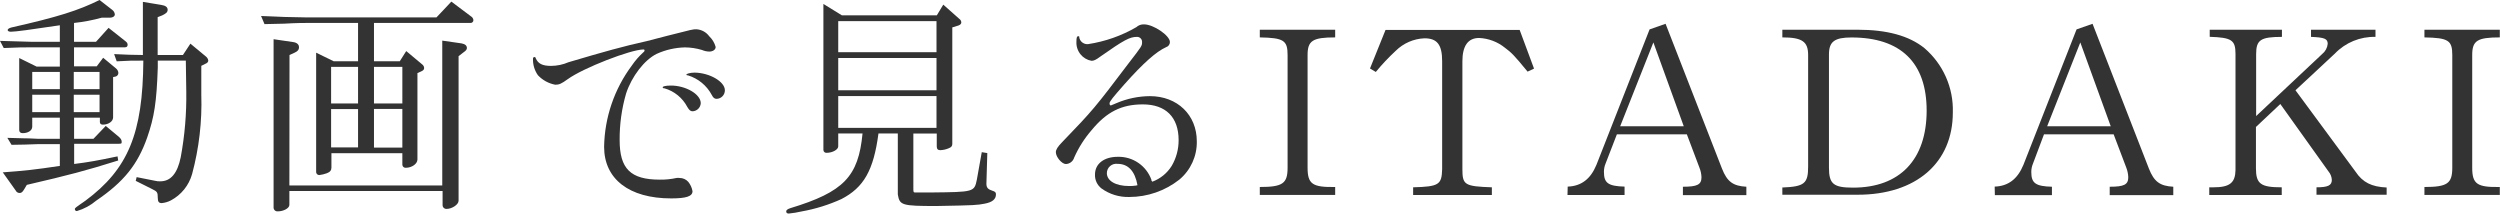
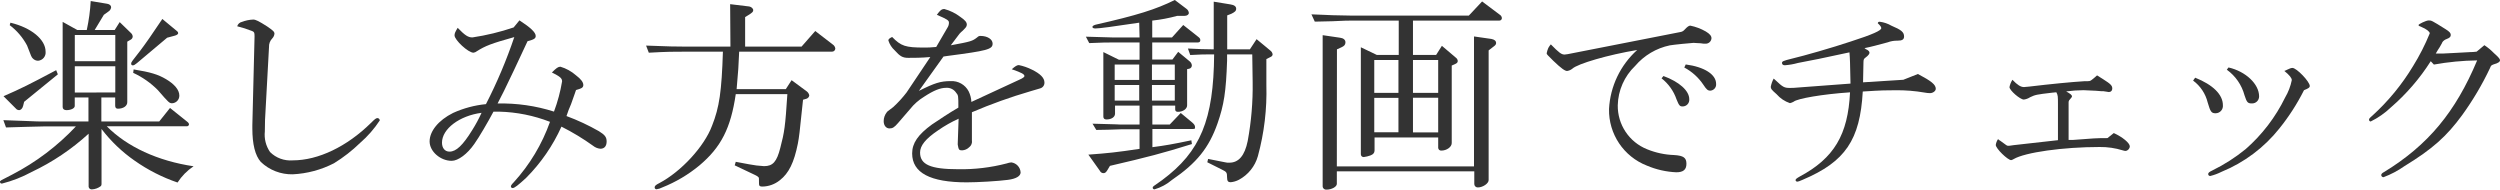
- <svg xmlns="http://www.w3.org/2000/svg" viewBox="0 0 387.72 33.12">
+ <svg xmlns="http://www.w3.org/2000/svg" viewBox="0 0 432.14 32.76">
  <defs>
    <style>.cls-1{isolation:isolate;}.cls-2{fill:#333;}</style>
  </defs>
  <g id="Layer_2" data-name="Layer 2">
    <g id="Layer_1-2" data-name="Layer 1">
      <g class="cls-1">
-         <path class="cls-2" d="M9.28,3.92c-4.57.69-6.91,1-7.59,1-.32,0-.5-.11-.5-.26s.18-.28.54-.39C9,2.63,12.16,1.62,15.44,0l1.94,1.51a1,1,0,0,1,.43.72c0,.29-.32.51-.72.51h-1.3a26.77,26.77,0,0,1-4.31.82V6.48h3.41l1.95-2.16,2.59,2.05c.29.22.36.36.36.58s-.11.39-.43.39H11.48v2.95H15l1-1.33,2,1.66a1,1,0,0,1,.36.68.58.58,0,0,1-.46.58l-.36.07v6.26c0,.62-.72,1.12-1.59,1.12-.28,0-.46-.14-.46-.4v-.68h-4v3.28h3l1.91-2,2,1.66c.33.29.47.5.47.79s0,.32-.57.32h-6.8v3.13c2.23-.28,3.49-.5,6.73-1.18l.1.64c-5.07,1.59-7.55,2.24-14.17,3.78l-.43.72c-.26.44-.44.54-.69.54a.67.67,0,0,1-.61-.39l-2-2.81c3.38-.25,4.86-.4,8.85-1V22.35H6c-1.84.08-2.59.08-4.21.11l-.65-1.08,2.56.07c1.11,0,1.87.08,2.3.08H9.28V18.25H5v1.4c0,.58-.62,1-1.48,1-.36,0-.54-.18-.54-.5V9l2.7,1.33H9.28V7.34H4.82c-1.08,0-2,0-4.24.11L0,6.34l4.82.14H9.28Zm0,9.9V11.16H5v2.66Zm0,3.57v-2.7H5v2.7Zm6.16-3.57V11.16h-4v2.66Zm0,3.57v-2.7h-4v2.7Zm2.26-9c2.23.11,2.52.11,4.46.14V.29L25,.76c.68.1,1,.36,1,.75s-.25.58-.83.87l-.72.28V8.53h3.92l1.16-1.76,2.41,2a.94.94,0,0,1,.36.62c0,.21-.15.39-.44.5l-.64.32v4.47A42.15,42.15,0,0,1,29.79,27a6.68,6.68,0,0,1-3.27,4.07,3.82,3.82,0,0,1-1.44.43c-.43,0-.61-.21-.61-.79,0-.94-.11-1-.9-1.4l-2.52-1.26.14-.58,2.92.58a2.36,2.36,0,0,0,.75.07c1.62,0,2.66-1.23,3.17-3.74a51.62,51.62,0,0,0,.86-10.16c0-.9,0-.9-.07-4.82H24.47c0,.58,0,.9,0,1.08-.18,5.36-.54,7.67-1.65,10.87-1.48,4.18-3.6,6.84-7.89,9.76a8.29,8.29,0,0,1-3,1.62.29.29,0,0,1-.32-.29c0-.18,0-.18,1.62-1.3,6.65-4.93,8.92-10.44,9-21.74-1.87,0-2.16,0-4.13.11Z" />
-         <path class="cls-2" d="M40.49,2.48c1.61.08,3.16.11,3.63.15l3.45.07H67.69L70,.25l3.17,2.38a.75.75,0,0,1,.25.5.43.43,0,0,1-.47.43H58V9.5h4l1-1.58L65.49,10a.74.74,0,0,1,.29.54c0,.25-.14.39-.47.54l-.57.25V24.73c0,.68-.87,1.29-1.8,1.29a.49.49,0,0,1-.54-.46v-1.8h-11V26c0,.4-.21.69-.72.87a5.3,5.3,0,0,1-1.15.28.48.48,0,0,1-.5-.54V8.17L51.75,9.5h3.78V3.56h-8c-.43,0-1.61,0-3.45.11l-3.06.07Zm4.39,26.28H68.59V6.3l3,.43c.54.11.82.33.82.72,0,.22-.14.4-.5.65l-.79.61V31.14c0,.57-1,1.26-1.87,1.26a.59.59,0,0,1-.61-.62V29.62H44.88v2.16c0,.51-.9,1-1.8,1a.59.59,0,0,1-.65-.58V6.08l3,.44c.58.07.94.36.94.79s-.22.65-.68.86l-.79.36ZM55.53,16.05V10.37H51.35v5.68Zm0,6.81V16.92H51.35v5.94Zm6.87-6.81V10.37H58v5.68Zm0,6.84v-6H58v6Z" />
-         <path class="cls-2" d="M103.53,5.54c3.92-1,3.92-1,4.46-1a2.65,2.65,0,0,1,2,1.08,3.57,3.57,0,0,1,1,1.66c0,.43-.44.72-1,.72a3,3,0,0,1-1.12-.25,9.44,9.44,0,0,0-2.63-.4,11.2,11.2,0,0,0-4.39,1c-1.9.93-3.88,3.49-4.75,6.15a25.19,25.19,0,0,0-1,7.24c0,4.43,1.69,6.12,6.23,6.12a11.09,11.09,0,0,0,2.59-.26,1.69,1.69,0,0,1,.46,0,1.79,1.79,0,0,1,1.37.61,3.19,3.19,0,0,1,.65,1.44c0,.79-.94,1.12-3.31,1.12-6.51,0-10.4-3-10.4-8A21.7,21.7,0,0,1,98,10.15,11.34,11.34,0,0,1,99.79,8.1a.39.39,0,0,0,.18-.29.15.15,0,0,0-.15-.14c-2,0-9.39,2.88-11.76,4.6-1,.72-1.33.87-1.94.87a4.9,4.9,0,0,1-2.7-1.48,4.2,4.2,0,0,1-.76-2.55c0-.15.07-.26.22-.26s.14,0,.21.19c.36.82,1,1.18,2.38,1.18a6.93,6.93,0,0,0,2.7-.57C93.74,8,96.59,7.2,100.33,6.37ZM108.68,16a1.33,1.33,0,0,1-1.26,1.26c-.33,0-.54-.18-.83-.68a5.81,5.81,0,0,0-3.53-2.88c-.25,0-.28-.07-.28-.18s.43-.25,1.22-.25C106.34,13.25,108.68,14.61,108.68,16ZM112.42,14a1.32,1.32,0,0,1-1.26,1.33c-.33,0-.54-.14-.76-.58a6.25,6.25,0,0,0-3.7-3.06c-.22,0-.25-.07-.25-.14s.5-.29,1.29-.29C110.08,11.3,112.42,12.67,112.42,14Z" />
-         <path class="cls-2" d="M130,20.7v2c0,.51-.9,1-1.8,1a.45.45,0,0,1-.5-.43V.61l2.87,1.77h14.72l1-1.66,2.48,2.2a.72.72,0,0,1,.32.54c0,.21-.14.39-.46.5l-.94.29V22.32c0,.32-.14.5-.5.65a3.66,3.66,0,0,1-1.37.32c-.36,0-.54-.18-.54-.58v-2h-3.63v8.38c0,.65,0,.69.18.76l.5,0,2.09,0c6.62-.07,6.69-.07,7.08-2l.76-4.25.86.14-.14,4.75c0,.62.25.87.9,1.08.47.15.58.26.58.58,0,.76-.58,1.22-1.77,1.44s-1.33.25-7.45.36c-5.39,0-5.72-.11-6-1.8V20.7h-3c-.76,5.72-2.27,8.38-5.76,10.18a25.89,25.89,0,0,1-6.15,1.91,16.24,16.24,0,0,1-2,.33c-.25,0-.4-.11-.4-.33s.22-.36.62-.5c8.31-2.52,10.58-4.9,11.22-11.59ZM145.24,8.1V3.28H130V8.1Zm0,5.9V9H130v5Zm0,5.83V14.9H130v4.93Z" />
-         <path class="cls-2" d="M178.71,28.18a6,6,0,0,0,3-2.44,7.83,7.83,0,0,0,1.08-4c0-3.57-2-5.55-5.55-5.55-3.31,0-5.61,1.16-7.95,4a17,17,0,0,0-2.7,4.25,1.39,1.39,0,0,1-1.29,1c-.61,0-1.55-1.08-1.55-1.84,0-.39.29-.86,1-1.58C169.5,17.1,169.82,16.7,175,9.86c2.08-2.7,2.12-2.73,2.12-3.31a.77.77,0,0,0-.79-.83c-1.12,0-2,.47-5.69,3.06-.68.51-1,.65-1.36.65a2.78,2.78,0,0,1-1.7-1,2.87,2.87,0,0,1-.64-1.95c0-.64.07-.86.29-.86s.1,0,.18.32a1.27,1.27,0,0,0,1.36.9,21.24,21.24,0,0,0,7.45-2.62,1.67,1.67,0,0,1,1.22-.44c1.44,0,4,1.73,4,2.74a.82.82,0,0,1-.58.79c-1.54.69-3.56,2.48-6.51,5.8-1.76,2-2.27,2.62-2.27,2.91s.11.33.22.33a.62.62,0,0,0,.18-.08.53.53,0,0,0,.18-.07l.5-.21a13.4,13.4,0,0,1,5.18-1.08c4.25,0,7.27,2.91,7.27,7a7.55,7.55,0,0,1-2.7,5.94,12.56,12.56,0,0,1-7.77,2.7,7,7,0,0,1-4.32-1.33,2.59,2.59,0,0,1-1-2.16c0-1.66,1.4-2.74,3.53-2.74a5.39,5.39,0,0,1,5.22,3.56l0,.11Zm-2.3.54c-.4-2.19-1.44-3.31-3.1-3.31a1.46,1.46,0,0,0-1.65,1.44c0,1.19,1.36,2,3.45,2a6.37,6.37,0,0,0,1.08-.07Z" />
-         <path class="cls-2" d="M195.38,29c3.56,0,4.31-.54,4.31-3V8.53c0-2.27-.61-2.66-4.31-2.73V4.61h11.69V5.8c-3.49,0-4.28.5-4.28,2.73V26c0,2.55.75,3.06,4.28,3v1.23H195.38Z" />
-         <path class="cls-2" d="M214.88,4.64h20.8l2.23,6-1,.47c-2.15-2.63-2.51-2.95-3.52-3.71a6.86,6.86,0,0,0-4-1.51c-1.72,0-2.59,1.22-2.59,3.63V26.24c0,2.45.36,2.66,4.57,2.81v1.19H219.16V29.05c4-.11,4.43-.4,4.5-2.81V9.5c0-2.55-.76-3.56-2.74-3.56a6.73,6.73,0,0,0-4.46,1.94,32.92,32.92,0,0,0-3.09,3.28l-.9-.54Z" />
-         <path class="cls-2" d="M243.13,28.94c2.12-.07,3.56-1.19,4.46-3.38l8.24-21,2.48-.87,8.75,22.46c.79,2,1.69,2.7,3.78,2.81v1.3H261v-1.3c2.23,0,2.88-.32,2.88-1.48a4.35,4.35,0,0,0-.33-1.51l-1.94-5.14H250.76L249,25.38a3.29,3.29,0,0,0-.25,1.29c0,1.73.68,2.2,3.2,2.27v1.3h-8.85Zm18-9.36-4.71-13-5.15,13Z" />
-         <path class="cls-2" d="M276.42,29.08c3.42-.14,4-.61,4-3.24V8.53c0-2.09-.94-2.73-4-2.73V4.61h11.69c4.54,0,7.95.93,10.33,2.84a12.61,12.61,0,0,1,4.42,10c0,7.82-5.72,12.75-14.75,12.75H276.42ZM283.65,26c0,2.52.68,3.1,3.74,3.1,7.27,0,11.41-4.36,11.41-11.95,0-7.42-4-11.34-11.66-11.34-2.63,0-3.49.65-3.49,2.63Z" />
-         <path class="cls-2" d="M309.35,28.94c2.12-.07,3.56-1.19,4.46-3.38l8.24-21,2.48-.87,8.74,22.46c.79,2,1.69,2.7,3.78,2.81v1.3h-9.86v-1.3c2.23,0,2.88-.32,2.88-1.48a4.55,4.55,0,0,0-.32-1.51l-1.95-5.14H317l-1.72,4.57a3.29,3.29,0,0,0-.25,1.29c0,1.73.68,2.2,3.2,2.27v1.3h-8.85Zm18-9.36-4.72-13-5.14,13Z" />
-         <path class="cls-2" d="M342.63,29.05h.65c2.52,0,3.38-.69,3.42-2.67v-18c0-2.16-.58-2.56-4-2.67V4.61H353.9V5.72c-3.31,0-4,.47-4,2.67V18l10.26-9.64A2.3,2.3,0,0,0,361,6.8c0-.79-.5-1-2.59-1.08V4.61h10V5.72a8.42,8.42,0,0,0-6.3,2.59L356,14l9.32,12.63c1.11,1.66,2.48,2.34,4.82,2.45v1.12H359.26V29.05h0c1.77,0,2.38-.29,2.38-1.15a2.2,2.2,0,0,0-.51-1.3l-7.48-10.47-3.78,3.56V26.1c0,2.44.76,2.95,4,2.95v1.19H342.63Z" />
-         <path class="cls-2" d="M376,29c3.56,0,4.32-.54,4.32-3V8.53c0-2.27-.61-2.66-4.32-2.73V4.61h11.69V5.8c-3.49,0-4.28.5-4.28,2.73V26c0,2.55.76,3.06,4.28,3v1.23H376Z" />
+         <g class="cls-1">
+           <path class="cls-2" d="M15.29,16.85H12.92v1.47c0,.4-.65.72-1.44.72-.4,0-.65-.21-.65-.54V3.78l2.52,1.4H15a31.69,31.69,0,0,0,.68-5l2.84.47c.44.07.69.32.69.61a1,1,0,0,1-.51.76l-.75.54L16.37,5.18h3.46l.86-1.36,2,1.94a.88.88,0,0,1,.25.58.66.66,0,0,1-.39.54L22,7.2V17.67c0,.65-.68,1.12-1.62,1.12-.32,0-.47-.18-.47-.54v-1.4H17.52V21h10l1.87-2.34L32.31,21c.25.18.36.36.36.51a.37.37,0,0,1-.4.32H18.46c3.52,3.56,8.85,6,15,6.91a9.74,9.74,0,0,0-2.77,2.81,29.37,29.37,0,0,1-7.42-3.78,25.5,25.5,0,0,1-5.72-5.47v9.5a.5.5,0,0,1-.11.36,2.77,2.77,0,0,1-1.58.58.52.52,0,0,1-.54-.47V23.11a39.69,39.69,0,0,1-9.86,6.62,22,22,0,0,1-5.11,2A.29.29,0,0,1,0,31.42c0-.18,0-.18,2.12-1.25a41,41,0,0,0,11-8.32H7.66c-2.48.07-3.59.07-6.62.18L.58,20.77l3.85.14C6,21,7.09,21,7.66,21h7.63Zm-5.29-4L4.17,17.6,4,18.29c-.11.46-.4.75-.72.75a.8.8,0,0,1-.4-.14L.61,16.63c3.13-1.37,4.21-1.91,9.1-4.5ZM1.8,3.92c3.63.87,6.08,2.92,6.08,5a1.42,1.42,0,0,1-1.3,1.58,1.24,1.24,0,0,1-.9-.39c-.25-.26-.25-.26-1-2.24a10.66,10.66,0,0,0-3-3.52Zm18.13,6.66V6.05h-7v4.53Zm0,5.4V11.45h-7V16ZM30.62,5.4a.43.43,0,0,1,.18.32c0,.18-.22.36-.68.47l-1.23.33-5.22,4.39c-.36.29-.53.39-.71.39s-.29-.1-.29-.32.14-.4,1.58-2.23c1-1.33,1.91-2.63,3.81-5.47ZM23.1,12c2.91.47,4.21.86,5.61,1.69S31,15.51,31,16.52a1.31,1.31,0,0,1-1.25,1.33c-.47,0-.58-.1-2.45-2.26a14.59,14.59,0,0,0-4.28-3Z" />
+           <path class="cls-2" d="M44,6.23c0-.61-.07-.72-.43-.87A19.89,19.89,0,0,0,41,4.54a1.09,1.09,0,0,1,.83-.76,6.11,6.11,0,0,1,1.94-.4c.43,0,1,.29,2.41,1.19,1,.69,1.26.9,1.26,1.26a1.35,1.35,0,0,1-.36.79,2,2,0,0,0-.58,1.52l-.57,10.43c-.11,1.41-.15,2.92-.15,4.14a5.29,5.29,0,0,0,.9,3.57,5,5,0,0,0,3.93,1.44c4.39,0,9.35-2.38,13.49-6.45.68-.68.9-.86,1.15-.86a.43.43,0,0,1,.4.4,18.69,18.69,0,0,1-3.39,3.88,26.15,26.15,0,0,1-4.53,3.53,17.42,17.42,0,0,1-7.12,1.91A7.76,7.76,0,0,1,45.09,28c-1-1.12-1.47-3.1-1.47-5.8l0-.57L44,6.34Z" />
+           <path class="cls-2" d="M98.71,18a19.9,19.9,0,0,0-.79,2.06,37.71,37.71,0,0,1,5.61,2.62c1,.62,1.33,1,1.33,1.77s-.36,1.26-1.08,1.26a2.3,2.3,0,0,1-1.26-.51,40.78,40.78,0,0,0-5.47-3.31,30,30,0,0,1-6.11,8.86c-1.37,1.26-2,1.76-2.34,1.76a.3.3,0,0,1-.29-.29c0-.14.14-.36.5-.72a30.78,30.78,0,0,0,6.26-10.44,26,26,0,0,0-8.77-1.76h-1c-.93,1.76-2.51,4.46-3.31,5.58-1.22,1.76-2.8,2.92-3.92,2.92-1.94,0-3.81-1.62-3.81-3.35s1.47-3.64,4.06-4.93A18,18,0,0,1,84,18a85.24,85.24,0,0,0,4.9-11.59c-4,1.12-5,1.51-6.48,2.45a1.16,1.16,0,0,1-.58.25c-.9,0-3.27-2.19-3.27-3,0-.33.11-.58.54-1.3,1.26,1.3,1.8,1.66,2.55,1.66a41.11,41.11,0,0,0,7.13-1.73l1-1.22c1.94,1.26,2.81,2.08,2.81,2.7,0,.43-.29.61-1.41.9L88.81,12.2c-1.58,3.31-2,4.18-2.8,5.69a29.85,29.85,0,0,1,9.75,1.4,27.79,27.79,0,0,0,1.4-5.22c0-.54-.32-.82-1.76-1.54.75-.76,1.08-1,1.47-1A7.14,7.14,0,0,1,99.54,13c.9.68,1.29,1.22,1.29,1.69s-.32.61-1.26.87c-.11.28-.14.43-.21.61ZM76.4,24.66c0,.93.5,1.55,1.3,1.55,1.15,0,2.3-1.09,3.92-3.71a25.18,25.18,0,0,0,1.62-3C79.42,20,76.4,22.28,76.4,24.66Z" />
+           <path class="cls-2" d="M126.21.72l3.31.4c.36.07.68.36.68.64s-.18.4-.58.69l-.82.5V8.06h9.75l2.37-2.7,3,2.31a1,1,0,0,1,.47.72.56.56,0,0,1-.62.54h-16c-.11,2.52-.15,3.31-.44,6.48h8.5l1-1.55,2.59,1.91a1.17,1.17,0,0,1,.47.72.7.7,0,0,1-.47.57l-.61.18c-.65,6.23-.65,6.23-.9,7.6-.65,3.24-1.55,5.11-3.13,6.33a4.93,4.93,0,0,1-3,1.08c-.43,0-.58-.11-.58-.47,0-1,0-1.08-.1-1.15a1.79,1.79,0,0,0-.54-.36L127,28.58l.18-.61,2.3.43a18.59,18.59,0,0,0,2.59.32c1.52,0,2.2-.75,2.81-3.16.72-2.74.86-3.71,1.22-9.29h-8.92c-.86,5.9-2.55,9.18-6.26,12.31a24,24,0,0,1-6.44,3.82,3.07,3.07,0,0,1-1,.32.32.32,0,0,1-.32-.32c0-.26.18-.44.83-.76,3.77-2,7.77-6.33,9.1-9.93,1.26-3.17,1.65-5.91,1.87-12.78h-6.19c-2.3,0-3.42,0-6.62.18l-.47-1.23c3.78.15,5.26.18,7.09.18h7.49Z" />
+           <path class="cls-2" d="M163.81,4.72a1.53,1.53,0,0,0,.22-.8c0-.39-.25-.57-2.09-1.36.58-.8.83-1,1.3-1A8,8,0,0,1,166,2.92c.83.57,1.12.93,1.12,1.33a.86.86,0,0,1-.25.57,4.49,4.49,0,0,1-.44.47,4.37,4.37,0,0,0-.57.54l-1.51,2c3.52-.65,3.74-.72,4.6-1.4a.67.67,0,0,1,.54-.22c1.19,0,2.09.58,2.09,1.33,0,1-.94,1.23-7.81,2.13l-.68.1-4.25,5.94c2.7-1.36,3.74-1.69,5.47-1.69a3.3,3.3,0,0,1,3.13,1.77,4.63,4.63,0,0,1,.47,1.83l8.31-3.85c.58-.25.86-.47.86-.61,0-.33-.43-.58-2.19-1.19.57-.5.9-.72,1.22-.72a9.15,9.15,0,0,1,2.27.79c1.47.72,2.16,1.44,2.16,2.23a1,1,0,0,1-.72,1l-1.69.5A89.21,89.21,0,0,0,168,19.4l0,4.57v.29a1.22,1.22,0,0,1-.47,1.19,1.87,1.87,0,0,1-1.22.54c-.54,0-.61-.11-.76-1v-.11l.15-4.36a22.29,22.29,0,0,0-3.53,2c-2.2,1.48-3.13,2.66-3.13,3.85,0,2.09,1.83,2.88,6.58,2.88a31,31,0,0,0,8.39-1,3.46,3.46,0,0,1,.79-.18,1.85,1.85,0,0,1,1.62,1.73c0,.64-.79,1.11-2.2,1.29-1.65.22-5.21.43-7.12.43-6.3,0-9.43-1.65-9.43-5,0-1.77,1-3.24,3.42-5,1.51-1,2.77-1.87,4.57-2.92,0-2.05,0-2.12-.4-2.59a1.9,1.9,0,0,0-1.72-.83c-1,0-2.13.44-3.82,1.55a9.17,9.17,0,0,0-2.41,2.13l-2.08,2.41c-.65.75-.94.93-1.48.93s-1-.46-1-1.26a2.49,2.49,0,0,1,.54-1.54c.07-.11.07-.11,1.12-.9a19.66,19.66,0,0,0,2.3-2.52l4.1-6.12C159.24,10,158,10,157,10s-1.44-.29-2.34-1.29A3.9,3.9,0,0,1,153.56,7c0-.22.14-.36.65-.61,1.54,1.58,2.3,1.83,5.5,1.83.61,0,1.15,0,2.12-.1Z" />
+           <path class="cls-2" d="M196.92,3.92c-4.57.69-6.91,1-7.59,1-.32,0-.5-.11-.5-.26s.18-.28.54-.39C196.6,2.63,199.8,1.62,203.07,0l2,1.51a1,1,0,0,1,.43.72c0,.29-.32.51-.72.51h-1.29a27.15,27.15,0,0,1-4.32.82V6.48h3.41l1.95-2.16,2.59,2.05c.29.22.36.36.36.58s-.11.39-.43.39h-7.88v2.95h3.49l1-1.33,2,1.66a1,1,0,0,1,.36.68.58.58,0,0,1-.46.58l-.36.07v6.26c0,.62-.72,1.12-1.59,1.12-.29,0-.47-.14-.47-.4v-.68h-3.95v3.28h3l1.91-2,2,1.66c.33.29.47.5.47.79s0,.32-.57.32h-6.8v3.14c2.23-.29,3.49-.51,6.73-1.19l.1.65c-5.07,1.58-7.55,2.23-14.17,3.77l-.43.72c-.26.44-.44.54-.69.54a.67.67,0,0,1-.61-.39l-2-2.81c3.38-.25,4.86-.4,8.85-1V22.35h-3.27c-1.84.08-2.59.08-4.21.11l-.65-1.08,2.56.07c1.11,0,1.87.08,2.3.08h3.27V18.25h-4.24v1.4c0,.58-.62,1-1.48,1-.36,0-.54-.18-.54-.5V9l2.7,1.33h3.56V7.34h-4.46c-1.08,0-2,0-4.24.11l-.58-1.11,4.82.14h4.46Zm0,9.9V11.16h-4.24v2.66Zm0,3.57v-2.7h-4.24v2.7Zm6.15-3.57V11.16h-3.95v2.66Zm0,3.57v-2.7h-3.95v2.7Zm2.27-9c2.23.11,2.52.11,4.46.14V.29l2.88.47c.68.1,1,.36,1,.75s-.25.58-.83.87l-.72.28V8.53h3.92l1.16-1.76,2.41,2a.94.94,0,0,1,.36.62c0,.21-.15.39-.44.5l-.64.32v4.47A42.15,42.15,0,0,1,217.43,27a6.68,6.68,0,0,1-3.27,4.07,3.82,3.82,0,0,1-1.44.43c-.43,0-.61-.21-.61-.79,0-.94-.11-1-.9-1.4l-2.52-1.26.14-.58,2.92.58a2.36,2.36,0,0,0,.75.07c1.62,0,2.66-1.23,3.17-3.74a51.62,51.62,0,0,0,.86-10.16c0-.9,0-.9-.07-4.82h-4.35c0,.58,0,.9,0,1.08-.18,5.36-.54,7.67-1.66,10.87-1.47,4.18-3.59,6.84-7.88,9.76a8.29,8.29,0,0,1-3,1.62.29.29,0,0,1-.32-.29c0-.18,0-.18,1.62-1.3,6.65-4.93,8.92-10.44,9-21.74-1.87,0-2.16,0-4.13.11Z" />
+           <path class="cls-2" d="M226.69,2.48c1.62.08,3.16.11,3.63.15l3.45.07h20.12l2.3-2.45,3.17,2.38a.75.75,0,0,1,.25.5.43.43,0,0,1-.47.43h-14.9V9.5h4l1-1.58L251.69,10a.74.74,0,0,1,.29.54c0,.25-.14.39-.47.54l-.57.25V24.73c0,.68-.87,1.3-1.8,1.3a.5.5,0,0,1-.54-.47v-1.8h-11V26c0,.4-.21.69-.72.87a5.3,5.3,0,0,1-1.15.28.48.48,0,0,1-.5-.53V8.17L238,9.5h3.78V3.56h-8c-.43,0-1.62,0-3.45.11l-3.06.07Zm4.39,26.28h23.71V6.3l3,.43c.54.11.82.33.82.72,0,.22-.14.4-.5.65l-.79.61V31.14c0,.57-1,1.26-1.87,1.26a.59.59,0,0,1-.61-.62V29.62H231.08v2.16c0,.51-.9,1-1.8,1a.59.59,0,0,1-.65-.58V6.08l3,.44c.58.07.94.36.94.79s-.22.65-.68.86l-.79.36Zm10.65-12.71V10.37h-4.18v5.68Zm0,6.81V16.92h-4.18v5.94Zm6.87-6.81V10.37h-4.36v5.68Zm0,6.84v-6h-4.36v6Z" />
+           <path class="cls-2" d="M290.45,5.54a1.13,1.13,0,0,0,.72-.39c.47-.51.76-.72,1-.72a9,9,0,0,1,2.67,1c.72.43,1,.79,1,1.18a1,1,0,0,1-1.08.94c-.18,0-.5,0-.79-.07-.5,0-.9-.07-1.22-.07s-3.49.32-4.11.43a10.78,10.78,0,0,0-6,3.56,9.72,9.72,0,0,0-3,6.8,8.06,8.06,0,0,0,5.07,7.6,13.57,13.57,0,0,0,4.68,1c1.62.1,2.12.47,2.12,1.51s-.57,1.47-1.76,1.47a14.66,14.66,0,0,1-5.07-1.15,10.28,10.28,0,0,1-6.55-9.79A14.75,14.75,0,0,1,283,8.64c-5,.83-10.29,2.37-11.22,3.24a1.86,1.86,0,0,1-.9.39c-.36,0-1-.43-2.38-1.76-1-1-1.15-1.11-1.15-1.3a4.43,4.43,0,0,1,.29-.93,3.36,3.36,0,0,1,.43-.61c1.44,1.47,1.84,1.76,2.38,1.76l.54-.07Zm-2.91,7.6c2.73,1,4.46,2.55,4.46,4a1.15,1.15,0,0,1-1.15,1.26c-.47,0-.62-.14-1.05-1.22a7.83,7.83,0,0,0-2.59-3.64Zm3.85-2c3.23.43,5.25,1.73,5.25,3.35a1.07,1.07,0,0,1-1,1.18c-.43,0-.65-.18-1.19-1a9.09,9.09,0,0,0-3.31-3Z" />
+           <path class="cls-2" d="M329,13.79l2.52-1c2.34,1.23,3.09,1.84,3.09,2.56,0,.39-.5.75-1,.75a5.37,5.37,0,0,1-.94-.1,27.52,27.52,0,0,0-5-.4c-1.47,0-2.37,0-5.68.22-.47,8.35-3,12.13-10.4,15.26a4.41,4.41,0,0,0-.61.25,1,1,0,0,1-.29.07.31.31,0,0,1-.32-.25c0-.18.18-.32.68-.61,6-3.2,8.39-7.27,8.74-14.58-4.78.32-9.13,1.08-9.75,1.62a2.3,2.3,0,0,1-.64.25,5.32,5.32,0,0,1-2.31-1.55c-.9-.79-1-.93-1-1.29a5,5,0,0,1,.5-1.41l.25.22c1.37,1.3,1.59,1.4,2.59,1.4.51,0,.51,0,2.27-.14l8.17-.61c-.08-3.78-.08-4.18-.18-5.4-5.22,1.12-6,1.29-8.89,1.83a11.49,11.49,0,0,1-2.27.4c-.32,0-.5-.14-.5-.4s.14-.36,1.73-.75c2.12-.5,6.91-1.87,10.14-2.95,3.82-1.23,5.29-1.91,5.29-2.31,0-.21-.18-.46-.61-.86.07-.22.14-.25.36-.25a5.33,5.33,0,0,1,2,.68c1.72.72,2.19,1.12,2.19,1.87,0,.51-.32.72-1.12.72a4.59,4.59,0,0,0-1.72.29c-1.59.43-2.92.79-4,1l.25.19.22.1c.28.18.39.33.39.51s-.18.47-.68.83c-.29.21-.36.32-.36.89l-.07,3.39Z" />
+           <path class="cls-2" d="M365.38,23c1.51.68,2.77,1.73,2.77,2.3a.84.84,0,0,1-.72.79,1.73,1.73,0,0,1-.5-.1,13,13,0,0,0-4-.58c-6.29,0-12.92.93-14.86,2.09a1.39,1.39,0,0,1-.43.18c-.58,0-2.66-2-2.66-2.63a2.41,2.41,0,0,1,.39-1l.22.18.18.11c1.15.86,1.15.86,1.37.86,0,0,.39,0,.93-.11l7.66-.86V18.14c0-1.55,0-1.65-.28-2.19l-.72.07c-2.74.32-2.92.36-3.82.79a2.59,2.59,0,0,1-1.08.4c-.64,0-2.48-1.59-2.48-2.16a3.64,3.64,0,0,1,.51-1.26c.86.9,1.43,1.26,2,1.26a8.47,8.47,0,0,0,.87-.08c3.88-.46,7.27-.79,9.53-.93,1,0,1,0,1.33-.25s.62-.51.9-.76c.54.32.65.43,1.08.68,1.26.8,1.55,1.08,1.55,1.59a.58.58,0,0,1-.61.61,3.39,3.39,0,0,1-.43-.07,3.12,3.12,0,0,0-.47-.07c-.14,0-.61,0-1.3-.08l-2.16-.1a23.3,23.3,0,0,0-3,.21c.75.43,1,.61,1,.87,0,.1-.07.18-.25.39s-.33.33-.33.61v6.52l.72,0c3.71-.28,4-.32,6-.32Z" />
+           <path class="cls-2" d="M379.45,13.43c3.06,1.22,4.79,2.91,4.79,4.75a1.27,1.27,0,0,1-1.26,1.4c-.72,0-.9-.25-1.37-1.87a6.66,6.66,0,0,0-2.52-3.78Zm15.65-1.26.22-.11a3.24,3.24,0,0,0,.5-.22,1.27,1.27,0,0,1,.44-.1c.72,0,3,2.37,3,3.13,0,.25-.18.39-1,.72A37,37,0,0,1,394,22.21a24.74,24.74,0,0,1-10,7.49,9.08,9.08,0,0,1-1.94.72.33.33,0,0,1-.36-.33c0-.21.14-.36.76-.65a29.86,29.86,0,0,0,5.72-3.67A28.35,28.35,0,0,0,395,16.85a9.65,9.65,0,0,0,1.15-3c0-.36-.39-.86-1.29-1.59Zm-9.89-.51c3,.69,5.29,2.88,5.29,5a1.21,1.21,0,0,1-1.23,1.22c-.75,0-.89-.18-1.29-1.4a8,8,0,0,0-3.06-4.43Z" />
+           <path class="cls-2" d="M429.44,7.81a9.84,9.84,0,0,1,1.65,1.37l.47.43c.43.43.58.61.58.83s-.29.47-1.08.68c-.44.18-.47.18-.65.65a51.14,51.14,0,0,1-4.79,8.1c-2.73,3.74-5.18,5.9-10,8.85A16,16,0,0,1,412,30.63a.39.39,0,0,1-.39-.36c0-.18.14-.36.5-.54,7.59-4.64,12.34-10.36,16.08-19.29a45.77,45.77,0,0,0-7.48.72l-.54-.58a36.27,36.27,0,0,1-6.91,8A13.94,13.94,0,0,1,409.79,21a.31.31,0,0,1-.29-.29c0-.21.11-.32.61-.75a38.08,38.08,0,0,0,7-8.53A37.79,37.79,0,0,0,420,5.76c0-.29-.61-.76-1.4-1.08-.47-.18-.54-.22-.54-.36s1.29-.79,1.76-.79.5,0,2.91,1.51c.69.43.9.68.9,1s-.18.51-.75.72a1.51,1.51,0,0,0-.69.51c0,.07-.1.21-.46.86-.26.4-.4.61-.69,1.12l1.33,0,2.16-.11L427.1,9c.14,0,.46,0,1-.07Z" />
+         </g>
      </g>
    </g>
  </g>
</svg>
